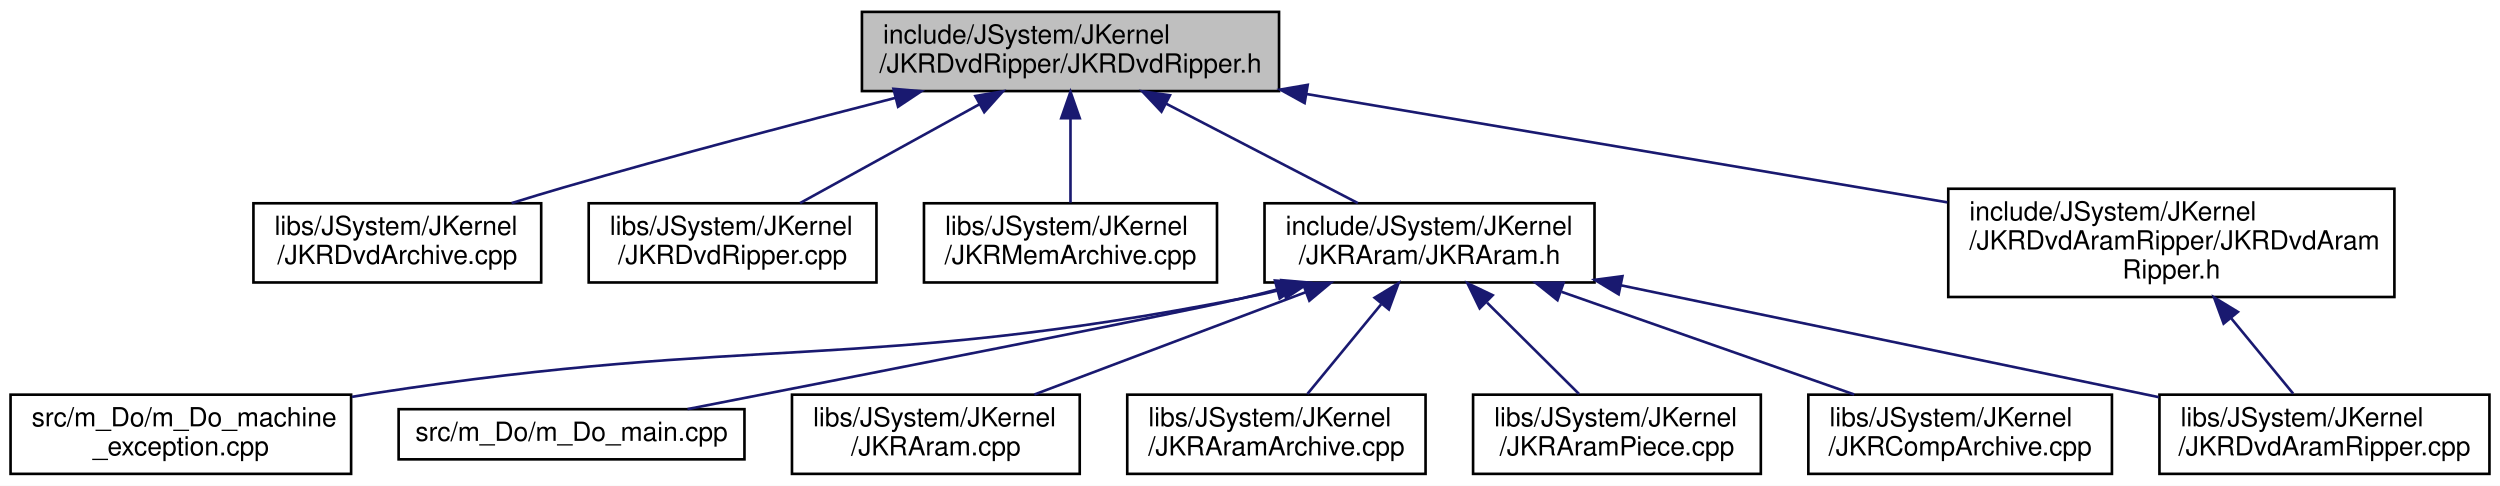
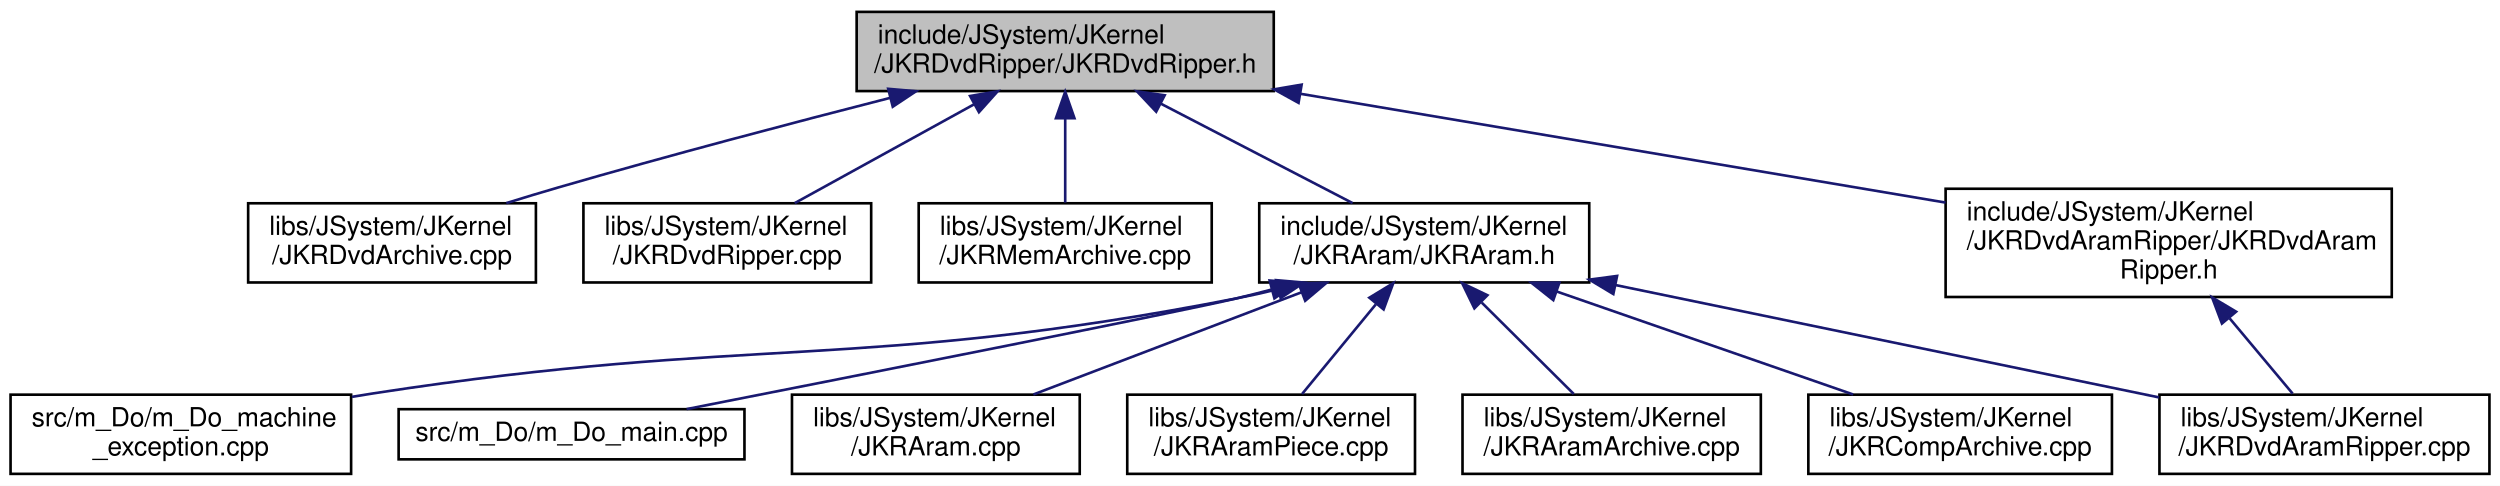
<svg xmlns="http://www.w3.org/2000/svg" xmlns:xlink="http://www.w3.org/1999/xlink" width="947pt" height="184pt" viewBox="0.00 0.00 947.00 184.00">
  <g id="graph0" class="graph" transform="scale(1 1) rotate(0) translate(4 180)">
    <polygon fill="white" stroke="transparent" points="-4,4 -4,-180 943,-180 943,4 -4,4" />
    <g id="node1" class="node">
      <g id="a_node1">
        <a xlink:title=" ">
-           <polygon fill="#bfbfbf" stroke="black" points="322.5,-145.5 322.5,-175.5 480.5,-175.5 480.5,-145.5 322.5,-145.5" />
-           <text text-anchor="start" x="330.5" y="-163.5" font-family="Helvetica,sans-Serif" font-size="10.00">include/JSystem/JKernel</text>
-           <text text-anchor="middle" x="401.5" y="-152.5" font-family="Helvetica,sans-Serif" font-size="10.00">/JKRDvdRipper/JKRDvdRipper.h</text>
+           <polygon fill="#bfbfbf" stroke="black" points="320.5,-145.5 320.5,-175.5 478.5,-175.5 478.5,-145.5 320.5,-145.5" />
+           <text text-anchor="start" x="328.5" y="-163.5" font-family="Helvetica,sans-Serif" font-size="10.00">include/JSystem/JKernel</text>
+           <text text-anchor="middle" x="399.5" y="-152.5" font-family="Helvetica,sans-Serif" font-size="10.00">/JKRDvdRipper/JKRDvdRipper.h</text>
        </a>
      </g>
    </g>
    <g id="node2" class="node">
      <g id="a_node2">
        <a xlink:href="JKRDvdArchive_8cpp.html" target="_top" xlink:title=" ">
-           <polygon fill="white" stroke="black" points="92,-73 92,-103 201,-103 201,-73 92,-73" />
-           <text text-anchor="start" x="100" y="-91" font-family="Helvetica,sans-Serif" font-size="10.00">libs/JSystem/JKernel</text>
-           <text text-anchor="middle" x="146.5" y="-80" font-family="Helvetica,sans-Serif" font-size="10.00">/JKRDvdArchive.cpp</text>
+           <polygon fill="white" stroke="black" points="90,-73 90,-103 199,-103 199,-73 90,-73" />
+           <text text-anchor="start" x="98" y="-91" font-family="Helvetica,sans-Serif" font-size="10.00">libs/JSystem/JKernel</text>
+           <text text-anchor="middle" x="144.5" y="-80" font-family="Helvetica,sans-Serif" font-size="10.00">/JKRDvdArchive.cpp</text>
        </a>
      </g>
    </g>
    <g id="edge1" class="edge">
-       <path fill="none" stroke="midnightblue" d="M335.31,-142.96C298.19,-133.47 251.13,-121.07 209.5,-109 203.11,-107.15 196.38,-105.11 189.79,-103.06" />
-       <polygon fill="midnightblue" stroke="midnightblue" points="334.45,-146.36 345.01,-145.44 336.18,-139.57 334.45,-146.36" />
+       <path fill="none" stroke="midnightblue" d="M333.31,-142.96C296.19,-133.47 249.13,-121.07 207.5,-109 201.11,-107.15 194.38,-105.11 187.79,-103.06" />
+       <polygon fill="midnightblue" stroke="midnightblue" points="332.45,-146.36 343.01,-145.44 334.18,-139.57 332.45,-146.36" />
    </g>
    <g id="node3" class="node">
      <g id="a_node3">
        <a xlink:href="JKRDvdRipper_8cpp.html" target="_top" xlink:title=" ">
-           <polygon fill="white" stroke="black" points="219,-73 219,-103 328,-103 328,-73 219,-73" />
-           <text text-anchor="start" x="227" y="-91" font-family="Helvetica,sans-Serif" font-size="10.00">libs/JSystem/JKernel</text>
-           <text text-anchor="middle" x="273.5" y="-80" font-family="Helvetica,sans-Serif" font-size="10.00">/JKRDvdRipper.cpp</text>
+           <polygon fill="white" stroke="black" points="217,-73 217,-103 326,-103 326,-73 217,-73" />
+           <text text-anchor="start" x="225" y="-91" font-family="Helvetica,sans-Serif" font-size="10.00">libs/JSystem/JKernel</text>
+           <text text-anchor="middle" x="271.5" y="-80" font-family="Helvetica,sans-Serif" font-size="10.00">/JKRDvdRipper.cpp</text>
        </a>
      </g>
    </g>
    <g id="edge2" class="edge">
-       <path fill="none" stroke="midnightblue" d="M367.11,-140.56C345.68,-128.76 318.57,-113.83 299.05,-103.07" />
-       <polygon fill="midnightblue" stroke="midnightblue" points="365.46,-143.64 375.9,-145.4 368.83,-137.51 365.46,-143.64" />
+       <path fill="none" stroke="midnightblue" d="M365.11,-140.56C343.68,-128.76 316.57,-113.83 297.05,-103.07" />
+       <polygon fill="midnightblue" stroke="midnightblue" points="363.46,-143.64 373.9,-145.4 366.83,-137.51 363.46,-143.64" />
    </g>
    <g id="node4" class="node">
      <g id="a_node4">
        <a xlink:href="JKRMemArchive_8cpp.html" target="_top" xlink:title=" ">
-           <polygon fill="white" stroke="black" points="346,-73 346,-103 457,-103 457,-73 346,-73" />
-           <text text-anchor="start" x="354" y="-91" font-family="Helvetica,sans-Serif" font-size="10.00">libs/JSystem/JKernel</text>
-           <text text-anchor="middle" x="401.5" y="-80" font-family="Helvetica,sans-Serif" font-size="10.00">/JKRMemArchive.cpp</text>
+           <polygon fill="white" stroke="black" points="344,-73 344,-103 455,-103 455,-73 344,-73" />
+           <text text-anchor="start" x="352" y="-91" font-family="Helvetica,sans-Serif" font-size="10.00">libs/JSystem/JKernel</text>
+           <text text-anchor="middle" x="399.5" y="-80" font-family="Helvetica,sans-Serif" font-size="10.00">/JKRMemArchive.cpp</text>
        </a>
      </g>
    </g>
    <g id="edge3" class="edge">
-       <path fill="none" stroke="midnightblue" d="M401.5,-135.23C401.5,-124.57 401.5,-112.41 401.5,-103.25" />
-       <polygon fill="midnightblue" stroke="midnightblue" points="398,-135.23 401.5,-145.23 405,-135.23 398,-135.23" />
+       <path fill="none" stroke="midnightblue" d="M399.5,-135.23C399.5,-124.57 399.5,-112.41 399.5,-103.25" />
+       <polygon fill="midnightblue" stroke="midnightblue" points="396,-135.23 399.5,-145.23 403,-135.23 396,-135.23" />
    </g>
    <g id="node5" class="node">
      <g id="a_node5">
        <a xlink:href="JKRAram_8h.html" target="_top" xlink:title=" ">
-           <polygon fill="white" stroke="black" points="475,-73 475,-103 600,-103 600,-73 475,-73" />
-           <text text-anchor="start" x="483" y="-91" font-family="Helvetica,sans-Serif" font-size="10.00">include/JSystem/JKernel</text>
-           <text text-anchor="middle" x="537.5" y="-80" font-family="Helvetica,sans-Serif" font-size="10.00">/JKRAram/JKRAram.h</text>
+           <polygon fill="white" stroke="black" points="473,-73 473,-103 598,-103 598,-73 473,-73" />
+           <text text-anchor="start" x="481" y="-91" font-family="Helvetica,sans-Serif" font-size="10.00">include/JSystem/JKernel</text>
+           <text text-anchor="middle" x="535.5" y="-80" font-family="Helvetica,sans-Serif" font-size="10.00">/JKRAram/JKRAram.h</text>
        </a>
      </g>
    </g>
    <g id="edge4" class="edge">
-       <path fill="none" stroke="midnightblue" d="M437.74,-140.72C460.55,-128.89 489.52,-113.87 510.35,-103.07" />
-       <polygon fill="midnightblue" stroke="midnightblue" points="435.96,-137.69 428.69,-145.4 439.18,-143.91 435.96,-137.69" />
+       <path fill="none" stroke="midnightblue" d="M435.74,-140.72C458.55,-128.89 487.52,-113.87 508.35,-103.07" />
+       <polygon fill="midnightblue" stroke="midnightblue" points="433.96,-137.69 426.69,-145.4 437.18,-143.91 433.96,-137.69" />
    </g>
    <g id="node13" class="node">
      <g id="a_node13">
        <a xlink:href="JKRDvdAramRipper_8h.html" target="_top" xlink:title=" ">
-           <polygon fill="white" stroke="black" points="734,-67.5 734,-108.5 903,-108.5 903,-67.5 734,-67.5" />
-           <text text-anchor="start" x="742" y="-96.5" font-family="Helvetica,sans-Serif" font-size="10.00">include/JSystem/JKernel</text>
-           <text text-anchor="start" x="742" y="-85.5" font-family="Helvetica,sans-Serif" font-size="10.00">/JKRDvdAramRipper/JKRDvdAram</text>
-           <text text-anchor="middle" x="818.5" y="-74.5" font-family="Helvetica,sans-Serif" font-size="10.00">Ripper.h</text>
+           <polygon fill="white" stroke="black" points="733,-67.5 733,-108.5 902,-108.5 902,-67.5 733,-67.5" />
+           <text text-anchor="start" x="741" y="-96.5" font-family="Helvetica,sans-Serif" font-size="10.00">include/JSystem/JKernel</text>
+           <text text-anchor="start" x="741" y="-85.5" font-family="Helvetica,sans-Serif" font-size="10.00">/JKRDvdAramRipper/JKRDvdAram</text>
+           <text text-anchor="middle" x="817.5" y="-74.5" font-family="Helvetica,sans-Serif" font-size="10.00">Ripper.h</text>
        </a>
      </g>
    </g>
    <g id="edge12" class="edge">
-       <path fill="none" stroke="midnightblue" d="M490.86,-144.39C562.72,-132.24 663.01,-115.29 733.65,-103.35" />
-       <polygon fill="midnightblue" stroke="midnightblue" points="490.19,-140.96 480.92,-146.07 491.36,-147.86 490.19,-140.96" />
+       <path fill="none" stroke="midnightblue" d="M488.61,-144.47C560.86,-132.29 661.98,-115.23 732.97,-103.26" />
+       <polygon fill="midnightblue" stroke="midnightblue" points="487.89,-141.04 478.61,-146.16 489.06,-147.94 487.89,-141.04" />
    </g>
    <g id="node6" class="node">
      <g id="a_node6">
        <a xlink:href="m__Do__machine__exception_8cpp.html" target="_top" xlink:title=" ">
          <polygon fill="white" stroke="black" points="0,-0.5 0,-30.5 129,-30.5 129,-0.5 0,-0.5" />
          <text text-anchor="start" x="8" y="-18.5" font-family="Helvetica,sans-Serif" font-size="10.00">src/m_Do/m_Do_machine</text>
          <text text-anchor="middle" x="64.5" y="-7.5" font-family="Helvetica,sans-Serif" font-size="10.00">_exception.cpp</text>
        </a>
      </g>
    </g>
    <g id="edge5" class="edge">
-       <path fill="none" stroke="midnightblue" d="M481.98,-70.42C476.78,-69.15 471.56,-67.98 466.5,-67 322.1,-38.96 282.89,-53.35 137.5,-31 134.82,-30.59 132.08,-30.15 129.33,-29.68" />
-       <polygon fill="midnightblue" stroke="midnightblue" points="481.38,-73.88 491.94,-72.96 483.12,-67.1 481.38,-73.88" />
+       <path fill="none" stroke="midnightblue" d="M479.98,-70.42C474.78,-69.15 469.56,-67.98 464.5,-67 320.98,-39.08 282.01,-53.26 137.5,-31 134.82,-30.59 132.09,-30.14 129.33,-29.68" />
+       <polygon fill="midnightblue" stroke="midnightblue" points="479.38,-73.88 489.93,-72.97 481.11,-67.1 479.38,-73.88" />
    </g>
    <g id="node7" class="node">
      <g id="a_node7">
        <a xlink:href="m__Do__main_8cpp.html" target="_top" xlink:title=" ">
          <polygon fill="white" stroke="black" points="147,-6 147,-25 278,-25 278,-6 147,-6" />
          <text text-anchor="middle" x="212.5" y="-13" font-family="Helvetica,sans-Serif" font-size="10.00">src/m_Do/m_Do_main.cpp</text>
        </a>
      </g>
    </g>
    <g id="edge6" class="edge">
-       <path fill="none" stroke="midnightblue" d="M479.74,-70.33C475.27,-69.16 470.82,-68.04 466.5,-67 446.36,-62.17 323.64,-38.13 256.43,-25.04" />
-       <polygon fill="midnightblue" stroke="midnightblue" points="478.95,-73.74 489.51,-72.93 480.75,-66.97 478.95,-73.74" />
+       <path fill="none" stroke="midnightblue" d="M477.74,-70.33C473.27,-69.16 468.82,-68.04 464.5,-67 444.52,-62.19 322.76,-38.14 256.08,-25.04" />
+       <polygon fill="midnightblue" stroke="midnightblue" points="476.94,-73.74 487.51,-72.94 478.75,-66.98 476.94,-73.74" />
    </g>
    <g id="node8" class="node">
      <g id="a_node8">
        <a xlink:href="JKRAram_8cpp.html" target="_top" xlink:title=" ">
          <polygon fill="white" stroke="black" points="296,-0.5 296,-30.5 405,-30.5 405,-0.5 296,-0.5" />
          <text text-anchor="start" x="304" y="-18.5" font-family="Helvetica,sans-Serif" font-size="10.00">libs/JSystem/JKernel</text>
          <text text-anchor="middle" x="350.5" y="-7.5" font-family="Helvetica,sans-Serif" font-size="10.00">/JKRAram.cpp</text>
        </a>
      </g>
    </g>
    <g id="edge7" class="edge">
-       <path fill="none" stroke="midnightblue" d="M490.58,-69.31C458.79,-57.33 417.37,-41.71 387.83,-30.57" />
-       <polygon fill="midnightblue" stroke="midnightblue" points="489.52,-72.65 500.11,-72.9 491.98,-66.1 489.52,-72.65" />
+       <path fill="none" stroke="midnightblue" d="M489.08,-69.31C457.64,-57.33 416.65,-41.71 387.43,-30.57" />
+       <polygon fill="midnightblue" stroke="midnightblue" points="487.92,-72.61 498.51,-72.9 490.41,-66.07 487.92,-72.61" />
    </g>
    <g id="node9" class="node">
      <g id="a_node9">
-         <a xlink:href="JKRAramArchive_8cpp.html" target="_top" xlink:title=" ">
-           <polygon fill="white" stroke="black" points="423,-0.5 423,-30.5 536,-30.5 536,-0.5 423,-0.5" />
+         <a xlink:href="JKRAramPiece_8cpp.html" target="_top" xlink:title=" ">
+           <polygon fill="white" stroke="black" points="423,-0.5 423,-30.5 532,-30.5 532,-0.5 423,-0.5" />
          <text text-anchor="start" x="431" y="-18.5" font-family="Helvetica,sans-Serif" font-size="10.00">libs/JSystem/JKernel</text>
-           <text text-anchor="middle" x="479.5" y="-7.5" font-family="Helvetica,sans-Serif" font-size="10.00">/JKRAramArchive.cpp</text>
+           <text text-anchor="middle" x="477.5" y="-7.5" font-family="Helvetica,sans-Serif" font-size="10.00">/JKRAramPiece.cpp</text>
        </a>
      </g>
    </g>
    <g id="edge8" class="edge">
-       <path fill="none" stroke="midnightblue" d="M519.16,-64.71C510.02,-53.6 499.23,-40.49 491.22,-30.75" />
-       <polygon fill="midnightblue" stroke="midnightblue" points="516.71,-67.23 525.76,-72.73 522.11,-62.79 516.71,-67.23" />
+       <path fill="none" stroke="midnightblue" d="M517.16,-64.71C508.02,-53.6 497.23,-40.49 489.22,-30.75" />
+       <polygon fill="midnightblue" stroke="midnightblue" points="514.71,-67.23 523.76,-72.73 520.11,-62.79 514.71,-67.23" />
    </g>
    <g id="node10" class="node">
      <g id="a_node10">
-         <a xlink:href="JKRAramPiece_8cpp.html" target="_top" xlink:title=" ">
-           <polygon fill="white" stroke="black" points="554,-0.5 554,-30.5 663,-30.5 663,-0.5 554,-0.5" />
-           <text text-anchor="start" x="562" y="-18.5" font-family="Helvetica,sans-Serif" font-size="10.00">libs/JSystem/JKernel</text>
-           <text text-anchor="middle" x="608.5" y="-7.5" font-family="Helvetica,sans-Serif" font-size="10.00">/JKRAramPiece.cpp</text>
+         <a xlink:href="JKRAramArchive_8cpp.html" target="_top" xlink:title=" ">
+           <polygon fill="white" stroke="black" points="550,-0.5 550,-30.5 663,-30.5 663,-0.5 550,-0.5" />
+           <text text-anchor="start" x="558" y="-18.5" font-family="Helvetica,sans-Serif" font-size="10.00">libs/JSystem/JKernel</text>
+           <text text-anchor="middle" x="606.5" y="-7.5" font-family="Helvetica,sans-Serif" font-size="10.00">/JKRAramArchive.cpp</text>
        </a>
      </g>
    </g>
    <g id="edge9" class="edge">
-       <path fill="none" stroke="midnightblue" d="M559.29,-65.36C570.62,-54.11 584.15,-40.68 594.15,-30.75" />
-       <polygon fill="midnightblue" stroke="midnightblue" points="556.5,-63.2 551.87,-72.73 561.43,-68.17 556.5,-63.2" />
+       <path fill="none" stroke="midnightblue" d="M557.29,-65.36C568.62,-54.11 582.15,-40.68 592.15,-30.75" />
+       <polygon fill="midnightblue" stroke="midnightblue" points="554.5,-63.2 549.87,-72.73 559.43,-68.17 554.5,-63.2" />
    </g>
    <g id="node11" class="node">
      <g id="a_node11">
        <a xlink:href="JKRCompArchive_8cpp.html" target="_top" xlink:title=" ">
          <polygon fill="white" stroke="black" points="681,-0.5 681,-30.5 796,-30.5 796,-0.5 681,-0.5" />
          <text text-anchor="start" x="689" y="-18.5" font-family="Helvetica,sans-Serif" font-size="10.00">libs/JSystem/JKernel</text>
          <text text-anchor="middle" x="738.5" y="-7.5" font-family="Helvetica,sans-Serif" font-size="10.00">/JKRCompArchive.cpp</text>
        </a>
      </g>
    </g>
    <g id="edge10" class="edge">
-       <path fill="none" stroke="midnightblue" d="M587.49,-69.46C621.71,-57.46 666.49,-41.76 698.38,-30.57" />
-       <polygon fill="midnightblue" stroke="midnightblue" points="585.97,-66.29 577.69,-72.9 588.29,-72.9 585.97,-66.29" />
+       <path fill="none" stroke="midnightblue" d="M585.55,-69.62C620.16,-57.6 665.63,-41.81 697.98,-30.57" />
+       <polygon fill="midnightblue" stroke="midnightblue" points="584.39,-66.32 576.09,-72.9 586.69,-72.93 584.39,-66.32" />
    </g>
    <g id="node12" class="node">
      <g id="a_node12">
        <a xlink:href="JKRDvdAramRipper_8cpp.html" target="_top" xlink:title=" ">
          <polygon fill="white" stroke="black" points="814,-0.5 814,-30.5 939,-30.5 939,-0.5 814,-0.5" />
          <text text-anchor="start" x="822" y="-18.5" font-family="Helvetica,sans-Serif" font-size="10.00">libs/JSystem/JKernel</text>
          <text text-anchor="middle" x="876.5" y="-7.5" font-family="Helvetica,sans-Serif" font-size="10.00">/JKRDvdAramRipper.cpp</text>
        </a>
      </g>
    </g>
    <g id="edge11" class="edge">
-       <path fill="none" stroke="midnightblue" d="M609.95,-71.93C670.52,-59.34 756.02,-41.56 813.72,-29.56" />
-       <polygon fill="midnightblue" stroke="midnightblue" points="609.15,-68.52 600.07,-73.99 610.58,-75.38 609.15,-68.52" />
+       <path fill="none" stroke="midnightblue" d="M608,-72.01C669.1,-59.38 755.62,-41.49 813.78,-29.47" />
+       <polygon fill="midnightblue" stroke="midnightblue" points="607.13,-68.62 598.04,-74.07 608.55,-75.47 607.13,-68.62" />
    </g>
    <g id="edge13" class="edge">
-       <path fill="none" stroke="midnightblue" d="M841.18,-59.43C849.2,-49.68 857.9,-39.11 864.66,-30.89" />
-       <polygon fill="midnightblue" stroke="midnightblue" points="838.31,-57.42 834.66,-67.36 843.71,-61.86 838.31,-57.42" />
+       <path fill="none" stroke="midnightblue" d="M840.57,-59.43C848.73,-49.68 857.58,-39.11 864.46,-30.89" />
+       <polygon fill="midnightblue" stroke="midnightblue" points="837.67,-57.45 833.93,-67.36 843.04,-61.94 837.67,-57.45" />
    </g>
  </g>
</svg>
